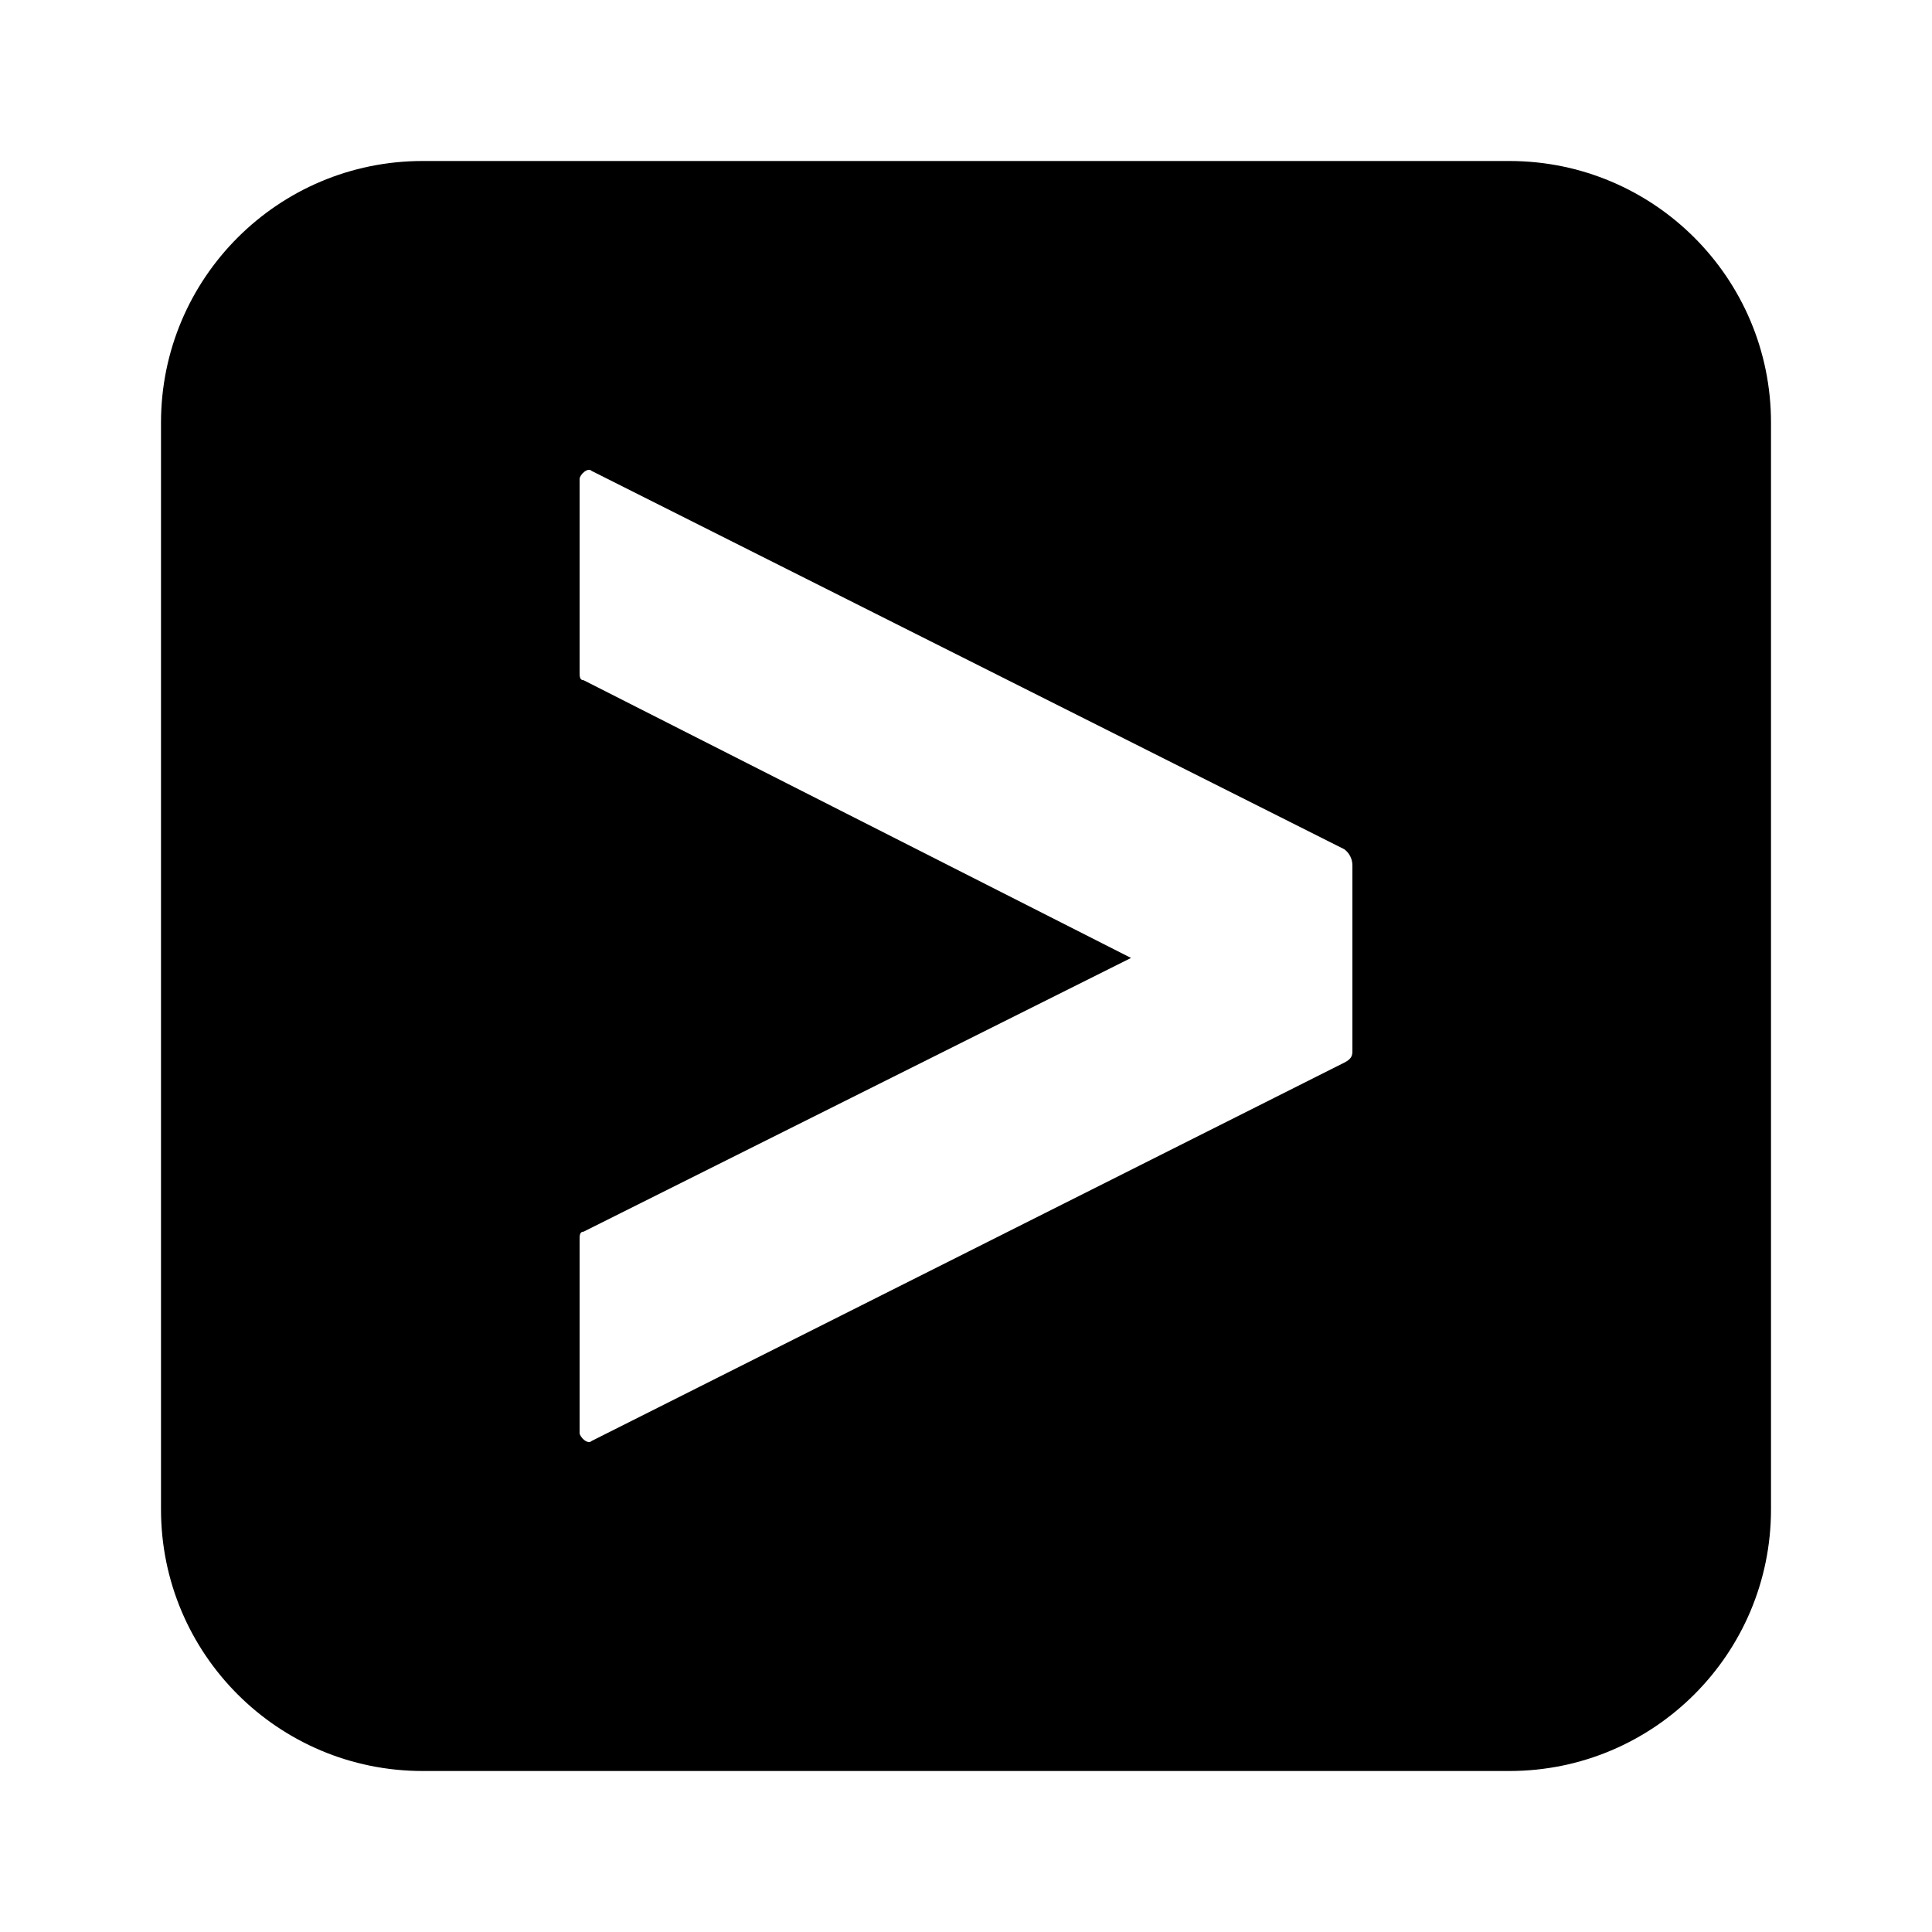
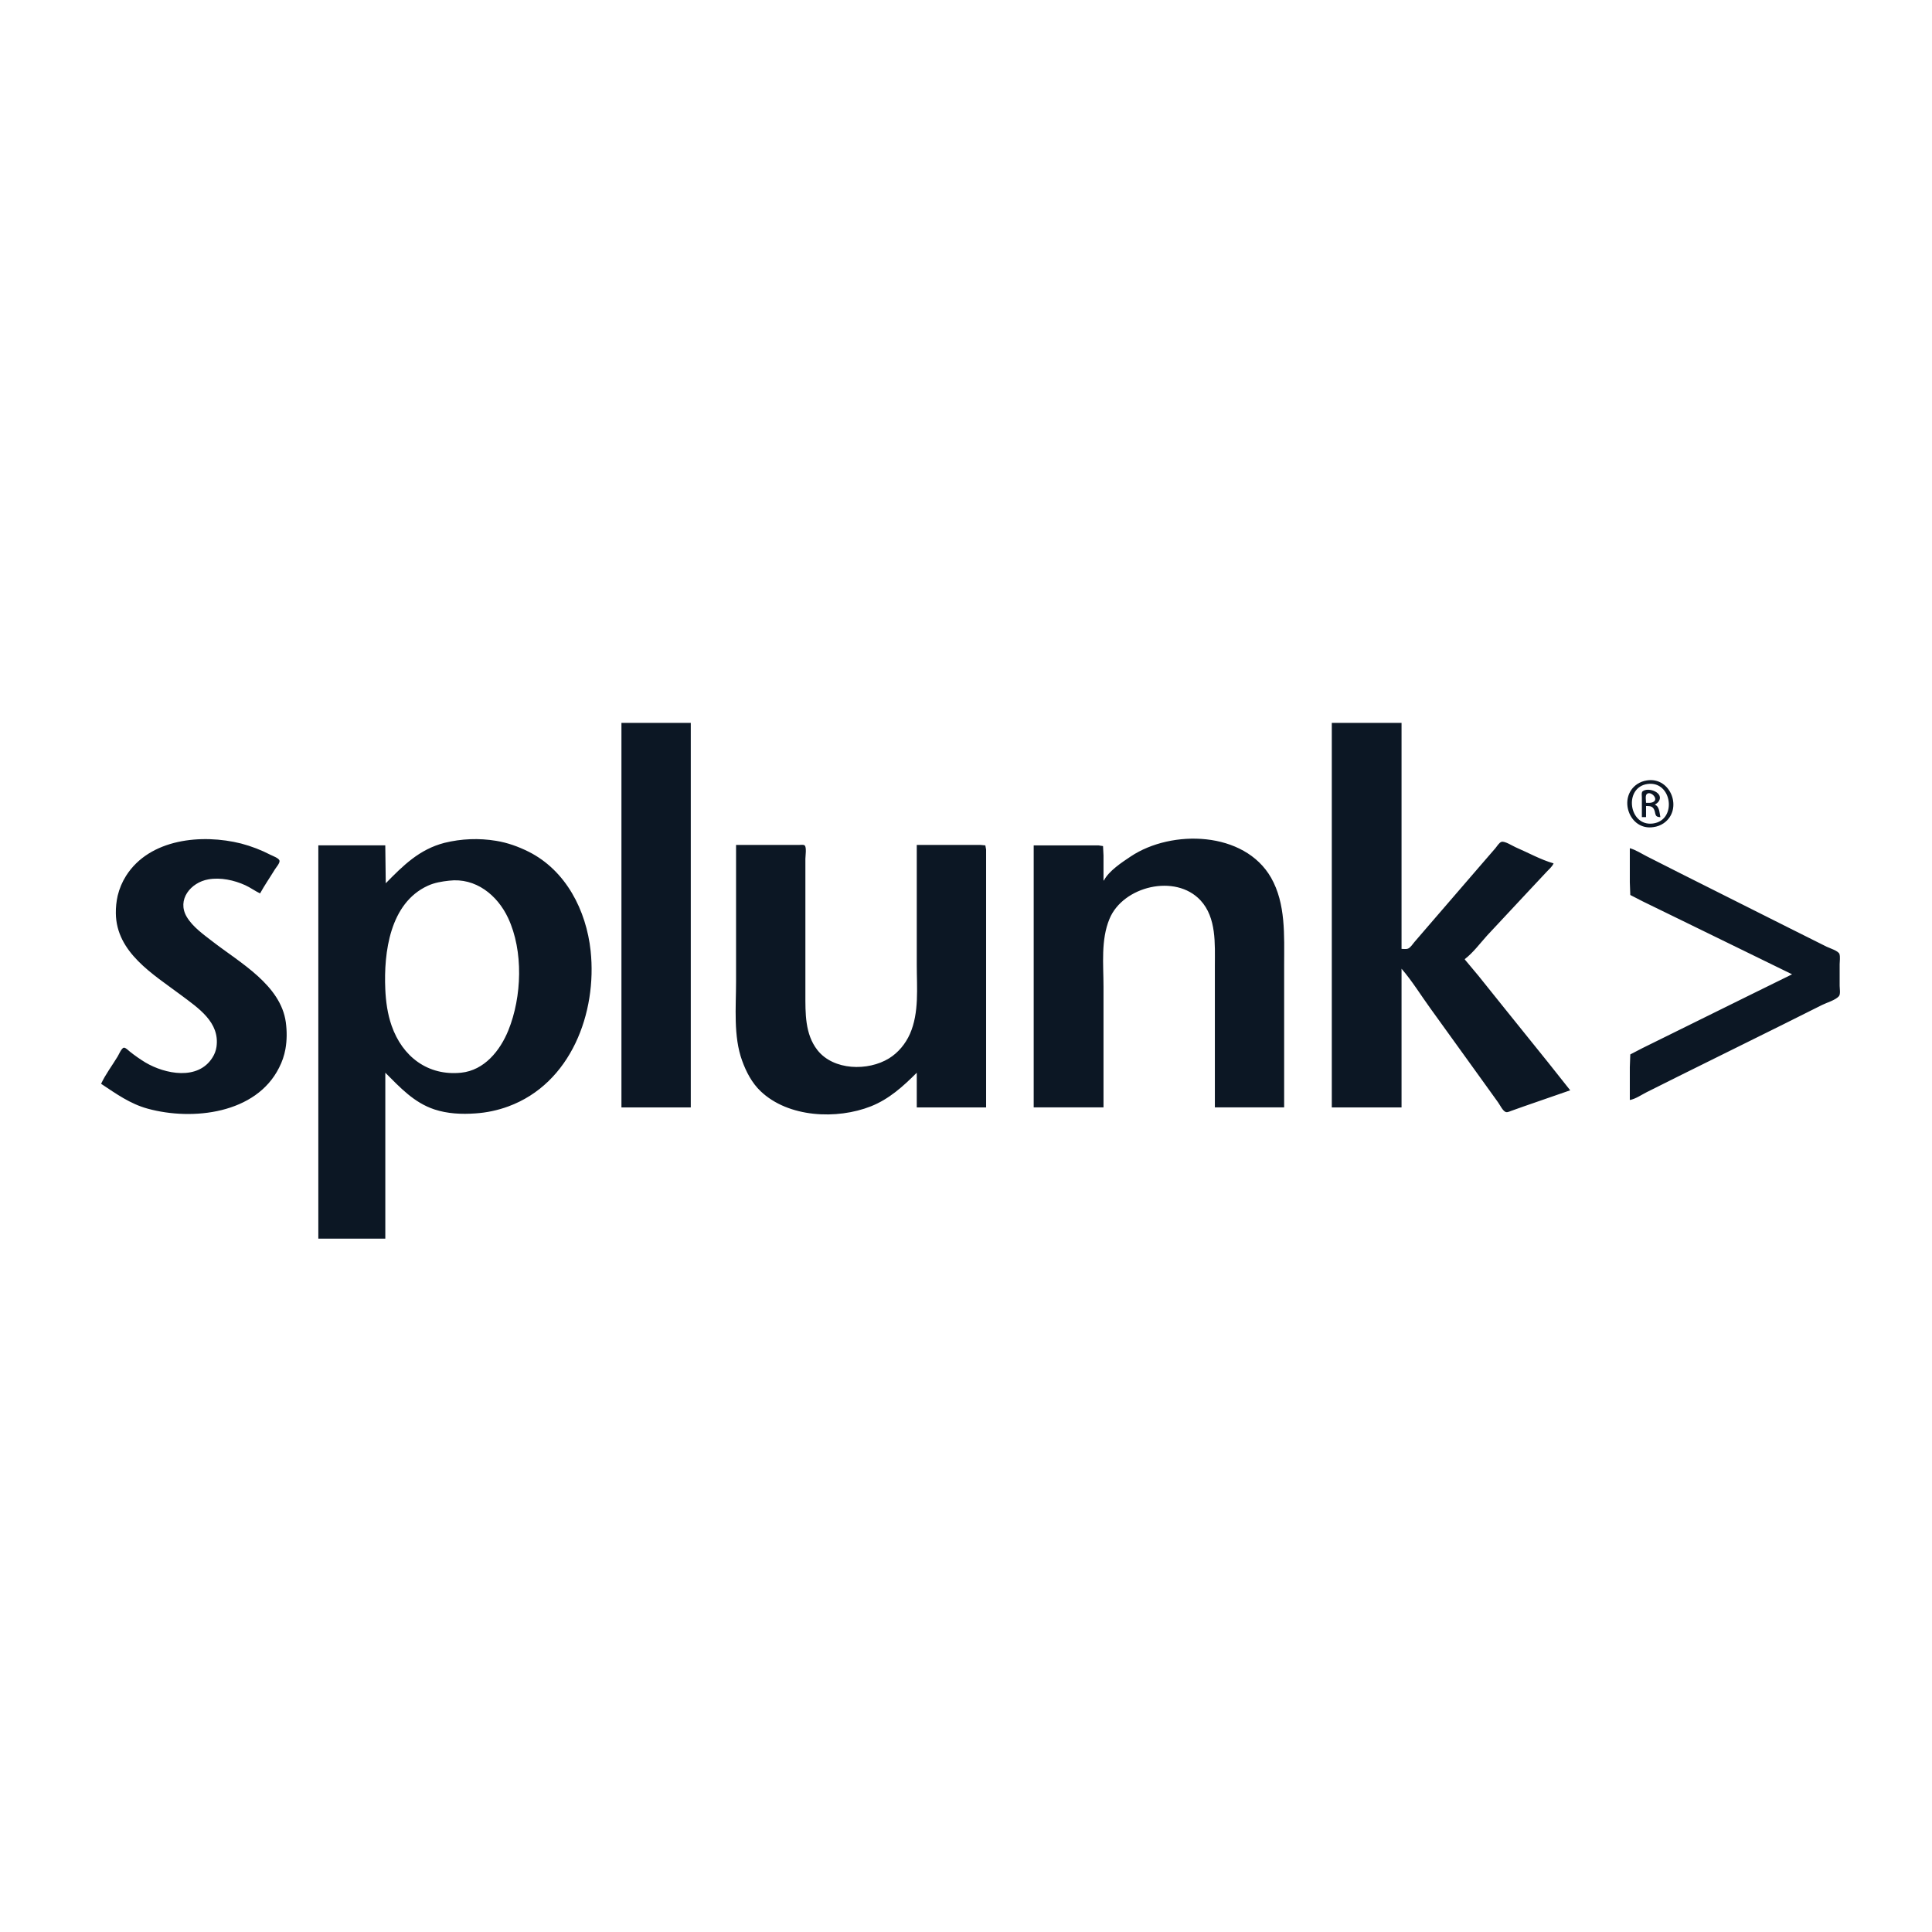
- <svg xmlns="http://www.w3.org/2000/svg" width="800px" height="800px" viewBox="0 0 48 48">
-   <g id="Layer_2" data-name="Layer 2">
-     <g id="invisible_box" data-name="invisible box">
-       <rect width="48" height="48" fill="none" />
-     </g>
-     <g id="Q3_icons" data-name="Q3 icons">
-       <path d="M37.5,4h-27A6.5,6.5,0,0,0,4,10.5v27A6.5,6.5,0,0,0,10.5,44h27A6.5,6.5,0,0,0,44,37.5v-27A6.5,6.5,0,0,0,37.5,4ZM33.6,26.1c0,.1,0,.2-.2.3L14.7,35.8c-.1.1-.3-.1-.3-.2V30.8c0-.1,0-.2.1-.2l13.6-6.8L14.5,16.9c-.1,0-.1-.1-.1-.2V11.9c0-.1.2-.3.3-.2l18.7,9.4a.5.5,0,0,1,.2.4Z" />
-     </g>
-   </g>
+ <svg xmlns="http://www.w3.org/2000/svg" width="128" height="128" viewBox="0 0 128 128">
+   <path fill="#0c1724" d="M41.172 47.891v25.477h4.594V47.891zm47.063 0v25.477h4.621V64.18c.703.813 1.285 1.766 1.914 2.633l3.156 4.379l1.324 1.84c.121.164.32.594.527.648c.109.027.266-.055.367-.09l.824-.293l3.063-1.062l-1.457-1.836l-2.934-3.645l-1.695-2.113l-.895-1.07v-.031c.547-.418 1.016-1.051 1.477-1.562l2.629-2.816l1.262-1.348c.176-.199.402-.367.512-.613c-.852-.242-1.695-.715-2.512-1.066c-.203-.086-.727-.43-.945-.359c-.152.051-.297.297-.398.418l-.926 1.07l-3.488 4.043l-.949 1.102c-.117.133-.258.371-.43.441c-.121.047-.293.016-.426.016V47.891zm20.879 3.813a1.6 1.6 0 0 0-.641.242c-1.309.883-.531 3.105 1.07 2.852a1.56 1.56 0 0 0 .676-.254c1.301-.898.492-3.09-1.105-2.84m.031.238c1.641-.234 1.988 2.406.367 2.617c-1.605.211-1.953-2.387-.367-2.617m-.367 2.195h.277v-.734c.168 0 .352-.012.469.129c.227.277.016.605.48.605c-.059-.273-.059-.719-.367-.824c.094-.062.188-.121.254-.215c.391-.578-.687-.973-1.062-.672c-.094.074-.051.32-.051.426zm.277-.949c0-.137-.059-.445.031-.559c.258-.316.965.422.305.551c-.109.02-.227.008-.336.008M6.699 71.805c.996.66 1.918 1.328 3.09 1.648c2.969.813 7.176.34 8.703-2.719a4.4 4.4 0 0 0 .418-1.227c.105-.59.105-1.184.027-1.773c-.336-2.473-3.035-3.949-4.832-5.34c-.605-.469-1.332-.977-1.73-1.645c-.68-1.141.266-2.285 1.426-2.488c.809-.145 1.711.051 2.449.387c.34.156.645.383.98.543c.301-.547.66-1.062.984-1.594c.082-.129.336-.418.305-.574c-.035-.168-.445-.312-.586-.383a9.5 9.5 0 0 0-1.957-.754c-2.594-.652-6.059-.328-7.625 2.141a4.4 4.4 0 0 0-.555 1.316a5 5 0 0 0-.121 1.164c.031 2.602 2.473 4.039 4.32 5.422c1.148.863 2.578 1.797 2.348 3.426c-.035.25-.129.492-.262.703c-.961 1.547-3.148 1.102-4.445.336a10 10 0 0 1-1.039-.727c-.09-.07-.27-.27-.395-.254c-.152.023-.332.461-.41.586c-.359.594-.801 1.176-1.094 1.805m18.859-13.289l-.031-2.508H21.09v26.055h4.438V71.07c.98.98 1.891 1.977 3.246 2.43c.871.289 1.816.332 2.727.266a7.8 7.8 0 0 0 2.172-.461c4.152-1.523 5.895-6.207 5.457-10.316c-.289-2.668-1.629-5.316-4.109-6.562c-.684-.34-1.387-.594-2.145-.719a8.5 8.5 0 0 0-3.43.133c-1.66.43-2.727 1.492-3.887 2.676m47.578-.184h-.027V56.68l-.031-.625l-.309-.047h-4.285v17.359h4.625v-7.992c0-1.477-.184-3.105.398-4.5c.891-2.156 4.363-3.012 6.027-1.227c1.07 1.152.953 2.895.953 4.348v9.371h4.59v-9.461c0-1.922.117-4.031-.867-5.758c-1.77-3.09-6.582-3.215-9.297-1.406c-.586.391-1.445.953-1.777 1.59m-24.371-2.355v9.063c0 1.691-.187 3.617.402 5.234c.266.738.648 1.473 1.223 2.02c1.832 1.75 5.047 1.898 7.316 1c1.203-.48 2.129-1.32 3.031-2.223v2.297h4.594V56.281l-.051-.273l-.348-.031h-4.195v7.961c0 1.5.168 3.152-.453 4.563c-.293.656-.77 1.238-1.383 1.617c-1.391.859-3.684.809-4.746-.547c-.832-1.062-.797-2.457-.797-3.734v-8.941c0-.172.094-.773-.051-.887c-.078-.062-.25-.031-.348-.031h-4.195m59.215.215v2.266l.031.836l.828.426l2.172 1.059l4.289 2.094l3.43 1.676l-3.094 1.523l-4.777 2.359l-2.051 1.012l-.797.414l-.031.848v2.172c.375-.066.766-.34 1.105-.512l2.141-1.07l6.922-3.43l2.57-1.285c.313-.156.883-.316 1.113-.578c.121-.137.051-.516.051-.687v-1.437c0-.203.047-.473-.012-.668c-.062-.211-.656-.395-.848-.488l-2.539-1.27l-7.133-3.582l-2.238-1.133c-.363-.184-.742-.434-1.133-.543m-78.227 2.152c1.758-.211 3.199.953 3.91 2.469c1.027 2.188.914 5.23.02 7.441c-.547 1.352-1.594 2.656-3.133 2.813c-2.203.223-3.891-1.066-4.605-3.121c-.27-.773-.383-1.602-.418-2.418c-.105-2.43.301-5.695 2.816-6.848c.453-.207.922-.281 1.41-.336m0 0" />
</svg>
